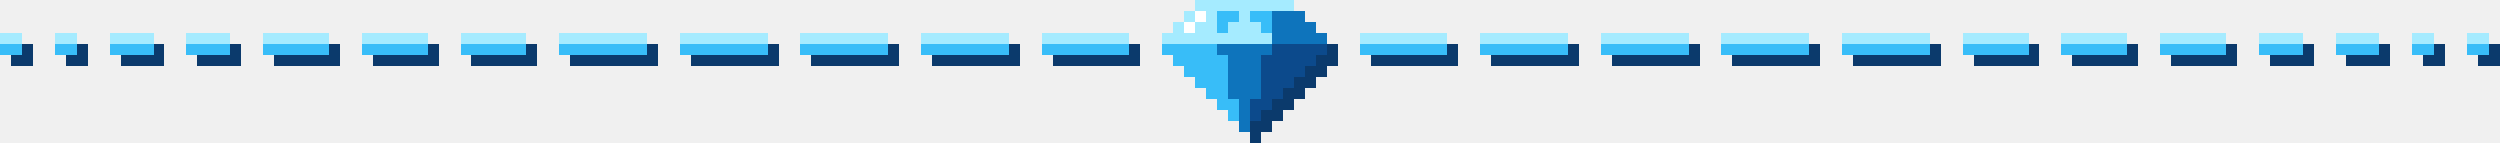
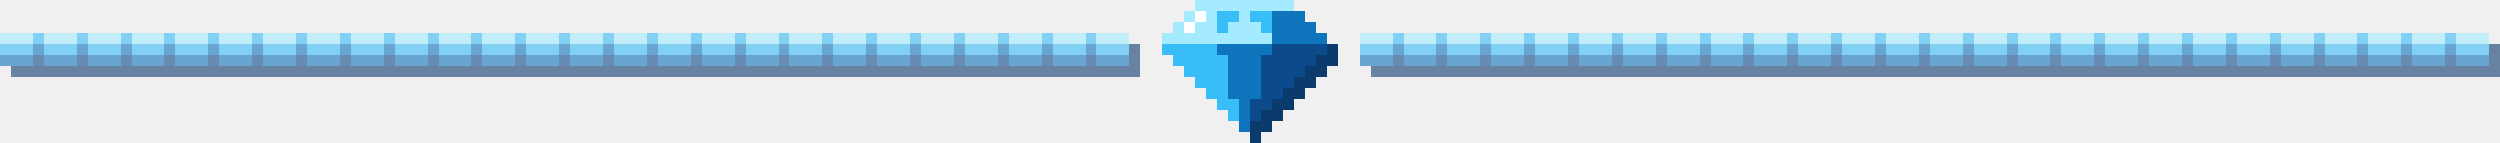
<svg xmlns="http://www.w3.org/2000/svg" width="456" height="26" viewBox="0 0 228 13" shape-rendering="crispEdges" aria-hidden="true">
-   <path fill="#0b3a6c" d="M2 4h1v1h-1zM7 4h1v1h-1zM14 4h1v1h-1zM21 4h1v1h-1zM30 4h1v1h-1zM39 4h1v1h-1zM48 4h1v1h-1zM59 4h1v1h-1zM70 4h1v1h-1zM81 4h1v1h-1zM92 4h1v1h-1zM103 4h1v1h-1zM121 4h1v1h-1zM132 4h1v1h-1zM143 4h1v1h-1zM154 4h1v1h-1zM165 4h1v1h-1zM176 4h1v1h-1zM185 4h1v1h-1zM194 4h1v1h-1zM203 4h1v1h-1zM210 4h1v1h-1zM217 4h1v1h-1zM222 4h1v1h-1zM227 4h1v1h-1zM1 5h2v1h-2zM6 5h2v1h-2zM11 5h4v1h-4zM18 5h4v1h-4zM25 5h6v1h-6zM34 5h6v1h-6zM43 5h6v1h-6zM52 5h8v1h-8zM63 5h8v1h-8zM74 5h8v1h-8zM85 5h8v1h-8zM96 5h8v1h-8zM120 5h2v1h-2zM125 5h8v1h-8zM136 5h8v1h-8zM147 5h8v1h-8zM158 5h8v1h-8zM169 5h8v1h-8zM180 5h6v1h-6zM189 5h6v1h-6zM198 5h6v1h-6zM207 5h4v1h-4zM214 5h4v1h-4zM221 5h2v1h-2zM226 5h2v1h-2zM119 6h2v1h-2zM118 7h2v1h-2zM117 8h2v1h-2zM116 9h2v1h-2zM115 10h2v1h-2zM114 11h2v1h-2zM114 12h1v1h-1z" />
+   <g opacity="0.6">
+     <path fill="#0b3a6c" d="M103 4h1v1h-1zM227 4h1v1h-1zM103 5h1v1h-1zM227 5h1v1h-1zM1 6h103v1h-103zM125 6h103v1h-103z" />
+     <path fill="#0c4a8c" d="M3 5h1v1h-1zM7 5h1v1h-1zM11 5h1v1h-1zM15 5h1v1h-1zM19 5h1v1h-1zM23 5h1v1h-1zM27 5h1v1h-1zM31 5h1v1h-1zM35 5h1v1h-1zM39 5h1v1h-1zM43 5h1v1h-1zM47 5h1v1h-1zM51 5h1v1h-1zM55 5h1v1h-1zM59 5h1v1h-1zM63 5h1v1h-1zM67 5h1v1h-1zM71 5h1v1h-1zM75 5h1v1h-1zM79 5h1v1h-1zM83 5h1v1h-1zM87 5h1v1h-1zM91 5h1v1h-1zM95 5h1v1h-1zM99 5h1v1h-1zM127 5h1v1h-1zM131 5h1v1h-1zM135 5h1v1h-1zM139 5h1v1h-1zM143 5h1v1h-1zM147 5h1v1h-1zM151 5h1v1h-1zM155 5h1v1h-1zM159 5h1v1h-1zM163 5h1v1h-1zM167 5h1v1h-1zM171 5h1v1h-1zM175 5h1v1h-1zM179 5h1v1h-1zM183 5h1v1h-1zM187 5h1v1h-1zM191 5h1v1h-1zM195 5h1v1h-1zM199 5h1v1h-1zM203 5h1v1h-1zM207 5h1v1h-1zM211 5h1v1h-1zM215 5h1v1h-1zM219 5h1v1h-1zM223 5h1v1h-1z" />
+     <path fill="#0e74bc" d="M3 4h1v1h-1zM7 4h1v1h-1zM11 4h1v1h-1zM15 4h1v1h-1zM19 4h1v1h-1zM23 4h1v1h-1zM27 4h1v1h-1zM31 4h1v1h-1zM35 4h1v1h-1zM39 4h1v1h-1zM43 4h1v1h-1zM47 4h1v1h-1zM51 4h1v1h-1zM55 4h1v1h-1zM59 4h1v1h-1zM63 4h1v1h-1zM67 4h1v1h-1zM71 4h1v1h-1zM75 4h1v1h-1zM79 4h1v1h-1zM83 4h1v1h-1zM87 4h1v1h-1zM91 4h1v1h-1zM95 4h1v1h-1zM99 4h1v1h-1zM127 4h1v1h-1zM131 4h1v1h-1zM135 4h1v1h-1zM139 4h1v1h-1zM143 4h1v1h-1zM147 4h1v1h-1zM151 4h1v1h-1zM155 4h1v1h-1zM159 4h1v1h-1zM163 4h1v1h-1zM167 4h1v1h-1zM171 4h1v1h-1zM175 4h1v1h-1zM179 4h1v1h-1zM183 4h1v1h-1zM187 4h1v1h-1zM191 4h1v1h-1zM195 4h1v1h-1zM199 4h1v1h-1zM203 4h1v1h-1zM207 4h1v1h-1zM211 4h1v1h-1zM215 4h1v1h-1zM219 4h1v1h-1zM223 4h1v1h-1zM0 5h3v1h-3zM4 5h3v1h-3zM8 5h3v1h-3zM12 5h3v1h-3zM16 5h3v1h-3zM20 5h3v1h-3zM24 5h3v1h-3zM28 5h3v1h-3zM32 5h3v1h-3zM36 5h3v1h-3zM40 5h3v1h-3zM44 5h3v1h-3zM48 5h3v1h-3zM52 5h3v1h-3zM56 5h3v1h-3zM60 5h3v1h-3zM64 5h3v1h-3zM68 5h3v1h-3zM72 5h3v1h-3zM76 5h3v1h-3zM80 5h3v1h-3zM84 5h3v1h-3zM88 5h3v1h-3zM92 5h3v1h-3zM96 5h3v1h-3zM100 5h3v1h-3zM124 5h3v1h-3zM128 5h3v1h-3zM132 5h3v1h-3zM136 5h3v1h-3zM140 5h3v1h-3zM144 5h3v1h-3zM148 5h3v1h-3zM152 5h3v1h-3zM156 5h3v1h-3zM160 5h3v1h-3zM164 5h3v1h-3zM168 5h3v1h-3zM172 5h3v1h-3zM176 5h3v1h-3zM180 5h3v1h-3zM184 5h3v1h-3zM188 5h3v1h-3zM192 5h3v1h-3zM196 5h3v1h-3zM200 5h3v1h-3zM204 5h3v1h-3zM208 5h3v1h-3zM212 5h3v1h-3zM216 5h3v1h-3zM220 5h3v1h-3zM224 5h3v1h-3z" />
+     <path fill="#38bdf8" d="M3 3h1v1h-1zM7 3h1v1h-1zM11 3h1v1h-1zM15 3h1v1h-1zM19 3h1v1h-1zM23 3h1v1h-1zM27 3h1v1h-1zM31 3h1v1h-1zM35 3h1v1h-1zM39 3h1v1h-1zM43 3h1v1h-1zM47 3h1v1h-1zM51 3h1v1h-1zM55 3h1v1h-1zM59 3h1v1h-1zM63 3h1v1h-1zM67 3h1v1h-1zM71 3h1v1h-1zM75 3h1v1h-1zM79 3h1v1h-1zM83 3h1v1h-1zM87 3h1v1h-1zM91 3h1v1h-1zM95 3h1v1h-1zM99 3h1v1h-1zM127 3h1v1h-1zM131 3h1v1h-1zM135 3h1v1h-1zM139 3h1v1h-1zM143 3h1v1h-1zM147 3h1v1h-1zM151 3h1v1h-1zM155 3h1v1h-1zM159 3h1v1h-1zM163 3h1v1h-1zM167 3h1v1h-1zM171 3h1v1h-1zM175 3h1v1h-1zM179 3h1v1h-1zM183 3h1v1h-1zM187 3h1v1h-1zM191 3h1v1h-1zM195 3h1v1h-1zM199 3h1v1h-1zM203 3h1v1h-1zM207 3h1v1h-1zM211 3h1v1h-1zM215 3h1v1h-1zM219 3h1v1h-1zM223 3h1v1h-1zM0 4h3v1h-3zM4 4h3v1h-3zM8 4h3v1h-3zM12 4h3v1h-3zM16 4h3v1h-3zM20 4h3v1h-3zM24 4h3v1h-3zM28 4h3v1h-3zM32 4h3v1h-3zM36 4h3v1h-3zM40 4h3v1h-3zM44 4h3v1h-3zM48 4h3v1h-3zM52 4h3v1h-3zM56 4h3v1h-3zM60 4h3v1h-3zM64 4h3v1h-3zM68 4h3v1h-3zM72 4h3v1h-3zM76 4h3v1h-3zM80 4h3v1h-3zM84 4h3v1h-3zM88 4h3v1h-3zM92 4h3v1h-3zM96 4h3v1h-3zM100 4h3v1h-3zM124 4h3v1h-3zM128 4h3v1h-3zM132 4h3v1h-3zM136 4h3v1h-3zM140 4h3v1h-3zM144 4h3v1h-3zM148 4h3v1h-3zM152 4h3v1h-3zM156 4h3v1h-3zM160 4h3v1h-3zM164 4h3v1h-3zM168 4h3v1h-3zM172 4h3v1h-3zM176 4h3v1h-3zM180 4h3v1h-3zM184 4h3v1h-3zM188 4h3v1h-3zM192 4h3v1h-3zM196 4h3v1h-3zM200 4h3v1h-3zM204 4h3v1h-3zM208 4h3v1h-3zM212 4h3v1h-3zM216 4h3v1h-3zM220 4h3v1h-3zM224 4h3v1h-3z" />
+     <path fill="#a5ebff" d="M0 3h3v1h-3zM4 3h3v1h-3zM8 3h3v1h-3zM12 3h3v1h-3zM16 3h3v1h-3zM20 3h3v1h-3zM24 3h3v1h-3zM28 3h3v1h-3zM32 3h3v1h-3zM36 3h3v1h-3zM40 3h3v1h-3zM44 3h3v1h-3zM48 3h3v1h-3zM52 3h3v1h-3zM56 3h3v1h-3zM60 3h3v1h-3zM64 3h3v1h-3zM68 3h3v1h-3zM72 3h3v1h-3zM76 3h3v1h-3zM80 3h3v1h-3zM84 3h3v1h-3zM88 3h3v1h-3zM92 3h3v1h-3zM96 3h3v1h-3zM100 3h3v1h-3zM124 3h3v1h-3zM128 3h3v1h-3zM132 3h3v1h-3zM136 3h3v1h-3zM140 3h3v1h-3zM144 3h3v1h-3zM148 3h3v1h-3zM152 3h3v1h-3zM156 3h3v1h-3zM160 3h3v1h-3zM164 3h3v1h-3zM168 3h3v1h-3zM172 3h3v1h-3zM176 3h3v1h-3zM180 3h3v1h-3zM184 3h3v1h-3zM188 3h3v1h-3zM192 3h3v1h-3zM196 3h3v1h-3zM200 3h3v1h-3zM204 3h3v1h-3zM208 3h3v1h-3zM212 3h3v1h-3zM216 3h3v1h-3zM220 3h3v1h-3zM224 3h3v1h-3z" />
+   </g>
+   <path fill="#0b3a6c" d="M121 4h1v1h-1zM120 5h2v1h-2zM119 6h2v1h-2zM118 7h2v1h-2zM117 8h2v1h-2zM116 9h2v1h-2zM115 10h2v1h-2zM114 11h2v1h-2zM114 12h1v1h-1z" />
  <path fill="#0c4a8c" d="M116 4h5v1h-5zM115 5h5v1h-5zM115 6h4v1h-4zM115 7h3v1h-3zM115 8h2v1h-2zM114 9h2v1h-2zM114 10h1v1h-1z" />
  <path fill="#0e74bc" d="M116 1h3v1h-3zM116 2h4v1h-4zM116 3h5v1h-5zM111 4h5v1h-5zM112 5h3v1h-3zM112 6h3v1h-3zM112 7h3v1h-3zM112 8h3v1h-3zM113 9h1v1h-1zM113 10h1v1h-1zM113 11h1v1h-1z" />
-   <path fill="#38bdf8" d="M111 1h2v1h-2zM114 1h2v1h-2zM111 2h1v1h-1zM115 2h1v1h-1zM0 4h2v1h-2zM5 4h2v1h-2zM10 4h4v1h-4zM17 4h4v1h-4zM24 4h6v1h-6zM33 4h6v1h-6zM42 4h6v1h-6zM51 4h8v1h-8zM62 4h8v1h-8zM73 4h8v1h-8zM84 4h8v1h-8zM95 4h8v1h-8zM106 4h5v1h-5zM124 4h8v1h-8zM135 4h8v1h-8zM146 4h8v1h-8zM157 4h8v1h-8zM168 4h8v1h-8zM179 4h6v1h-6zM188 4h6v1h-6zM197 4h6v1h-6zM206 4h4v1h-4zM213 4h4v1h-4zM220 4h2v1h-2zM225 4h2v1h-2zM107 5h5v1h-5zM108 6h4v1h-4zM109 7h3v1h-3zM110 8h2v1h-2zM111 9h2v1h-2zM112 10h1v1h-1z" />
-   <path fill="#a5ebff" d="M109 0h9v1h-9zM108 1h1v1h-1zM110 1h1v1h-1zM113 1h1v1h-1zM107 2h1v1h-1zM109 2h2v1h-2zM112 2h3v1h-3zM0 3h2v1h-2zM5 3h2v1h-2zM10 3h4v1h-4zM17 3h4v1h-4zM24 3h6v1h-6zM33 3h6v1h-6zM42 3h6v1h-6zM51 3h8v1h-8zM62 3h8v1h-8zM73 3h8v1h-8zM84 3h8v1h-8zM95 3h8v1h-8zM106 3h10v1h-10zM124 3h8v1h-8zM135 3h8v1h-8zM146 3h8v1h-8zM157 3h8v1h-8zM168 3h8v1h-8zM179 3h6v1h-6zM188 3h6v1h-6zM197 3h6v1h-6zM206 3h4v1h-4zM213 3h4v1h-4zM220 3h2v1h-2zM225 3h2v1h-2z" />
+   <path fill="#38bdf8" d="M111 1h2v1h-2zM114 1h2v1h-2zM111 2h1v1h-1zM115 2h1v1h-1zM106 4h5v1h-5zM107 5h5v1h-5zM108 6h4v1h-4zM109 7h3v1h-3zM110 8h2v1h-2zM111 9h2v1h-2zM112 10h1v1h-1z" />
+   <path fill="#a5ebff" d="M109 0h9v1h-9zM108 1h1v1h-1zM110 1h1v1h-1zM113 1h1v1h-1zM107 2h1v1h-1zM109 2h2v1h-2zM112 2h3v1h-3zM106 3h10v1h-10z" />
  <path fill="#ffffff" d="M109 1h1v1h-1zM108 2h1v1h-1z" />
</svg>
